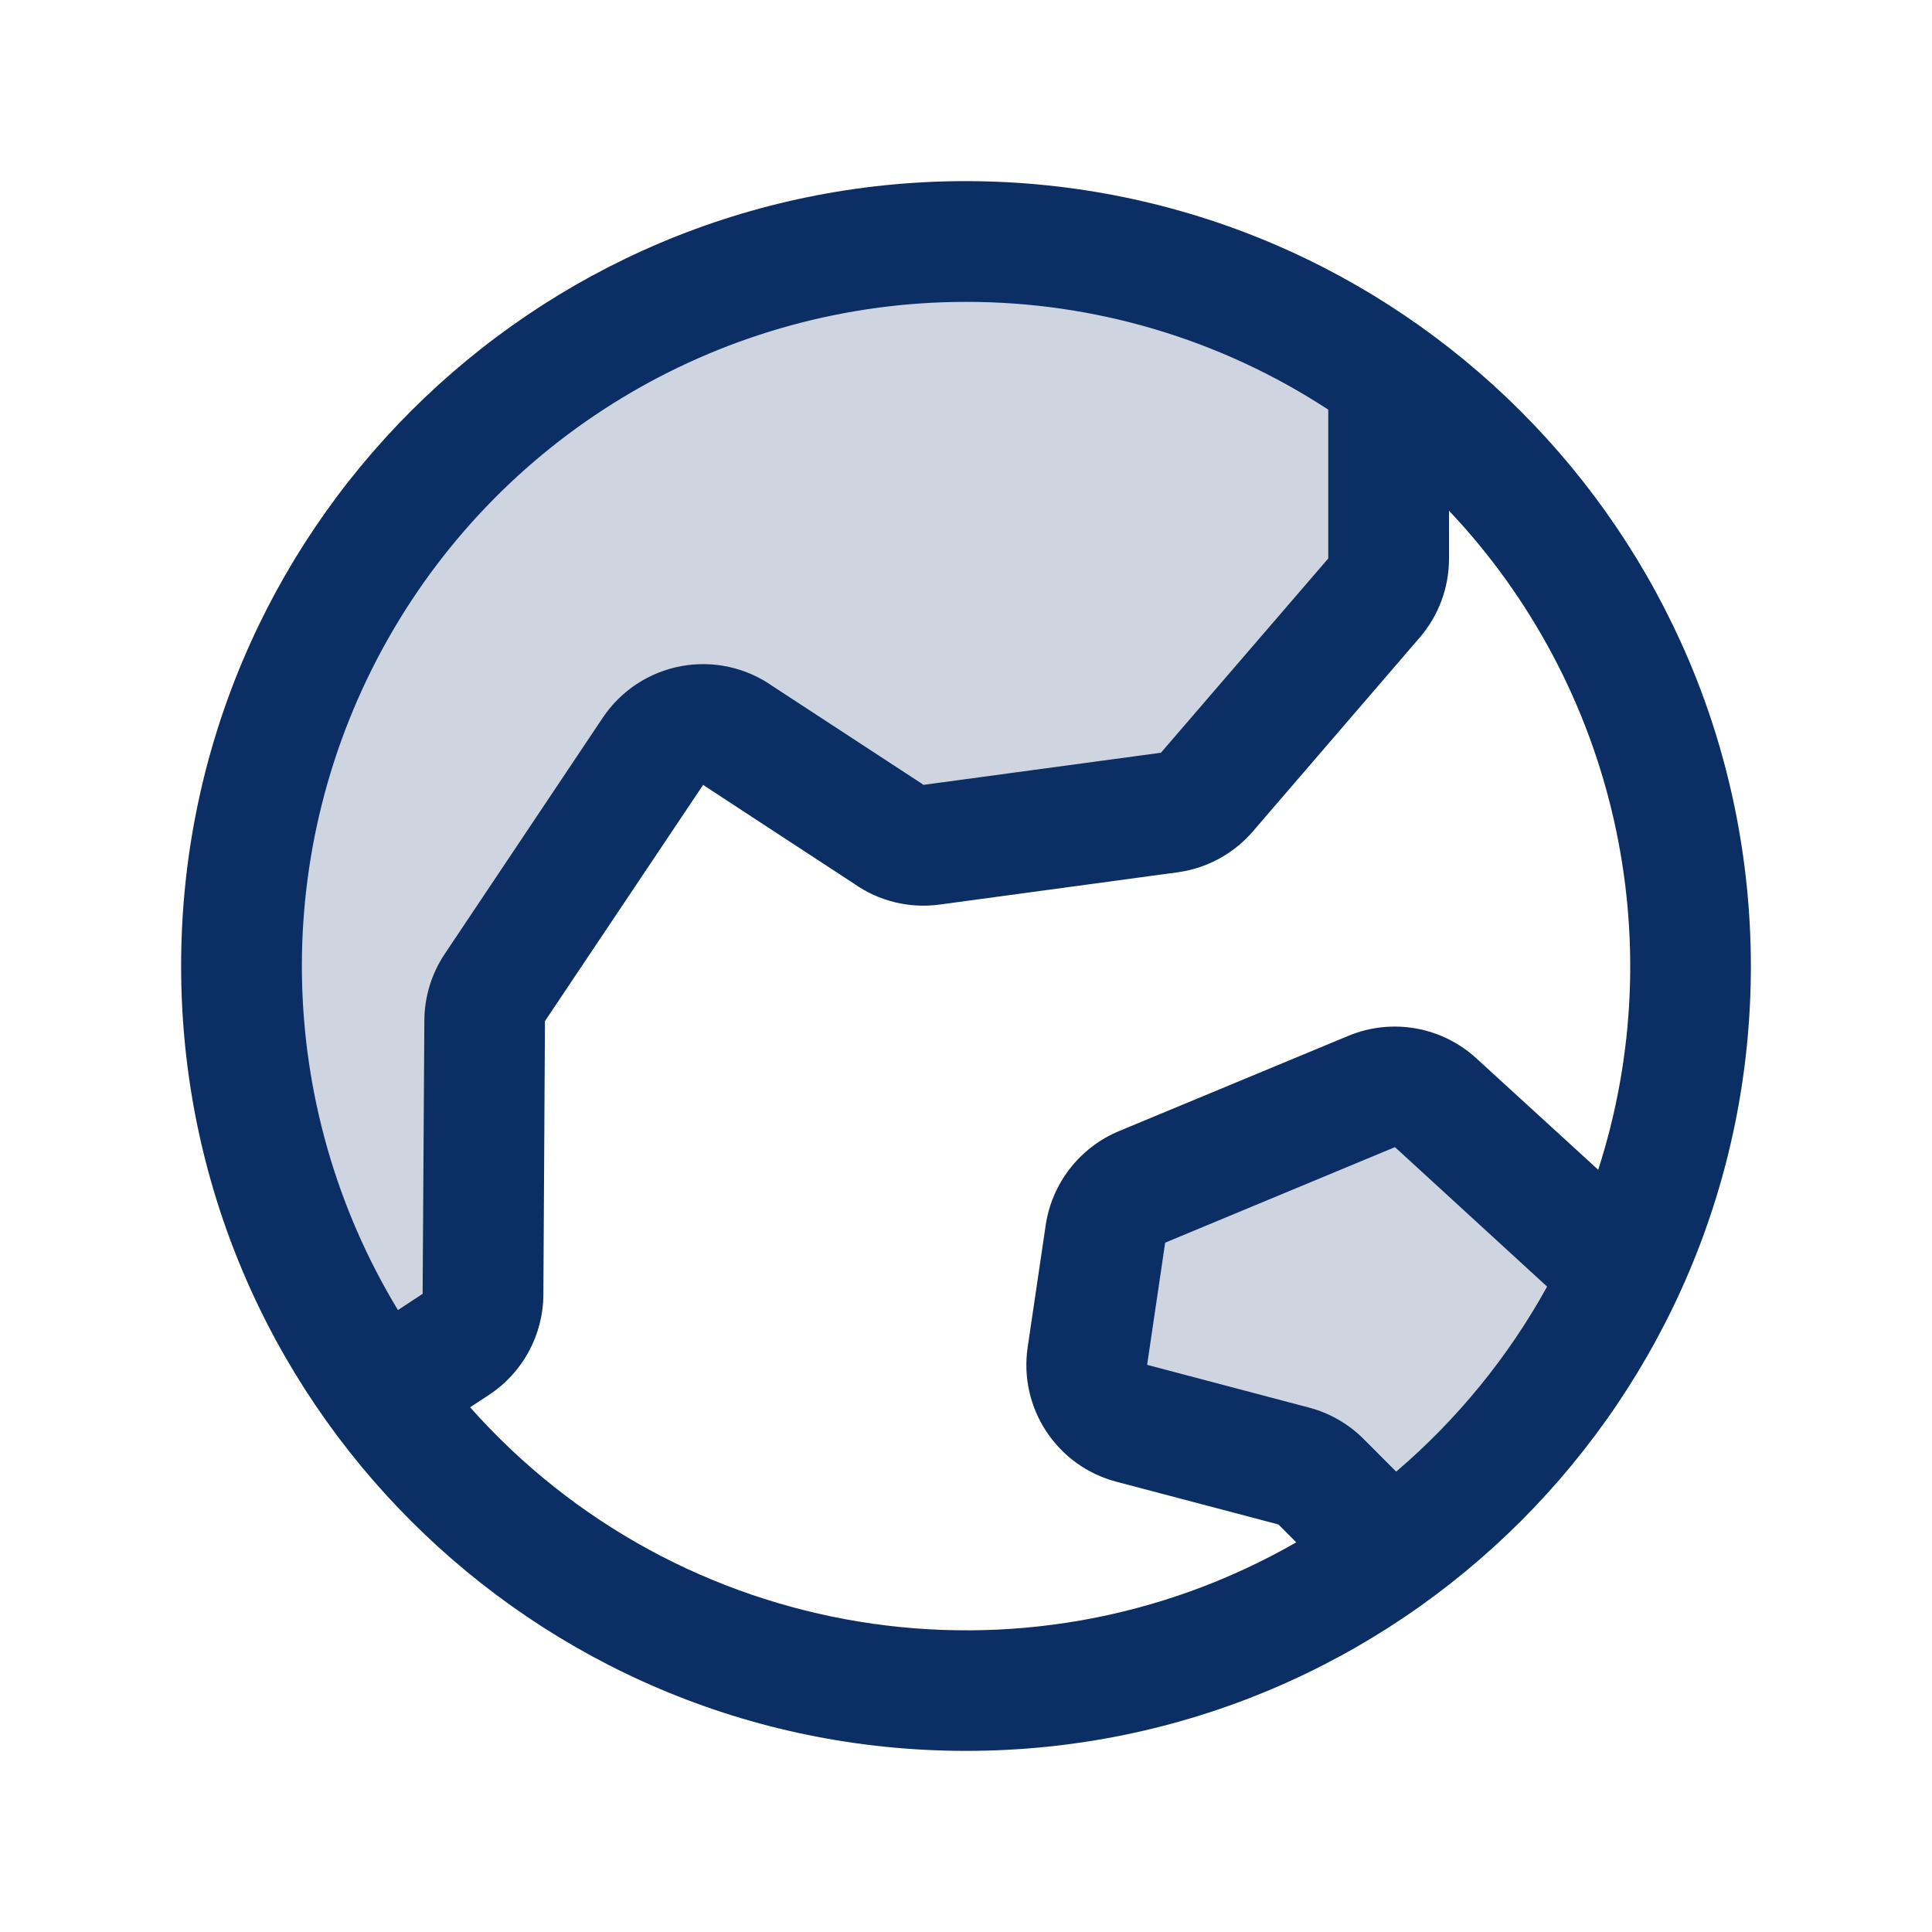
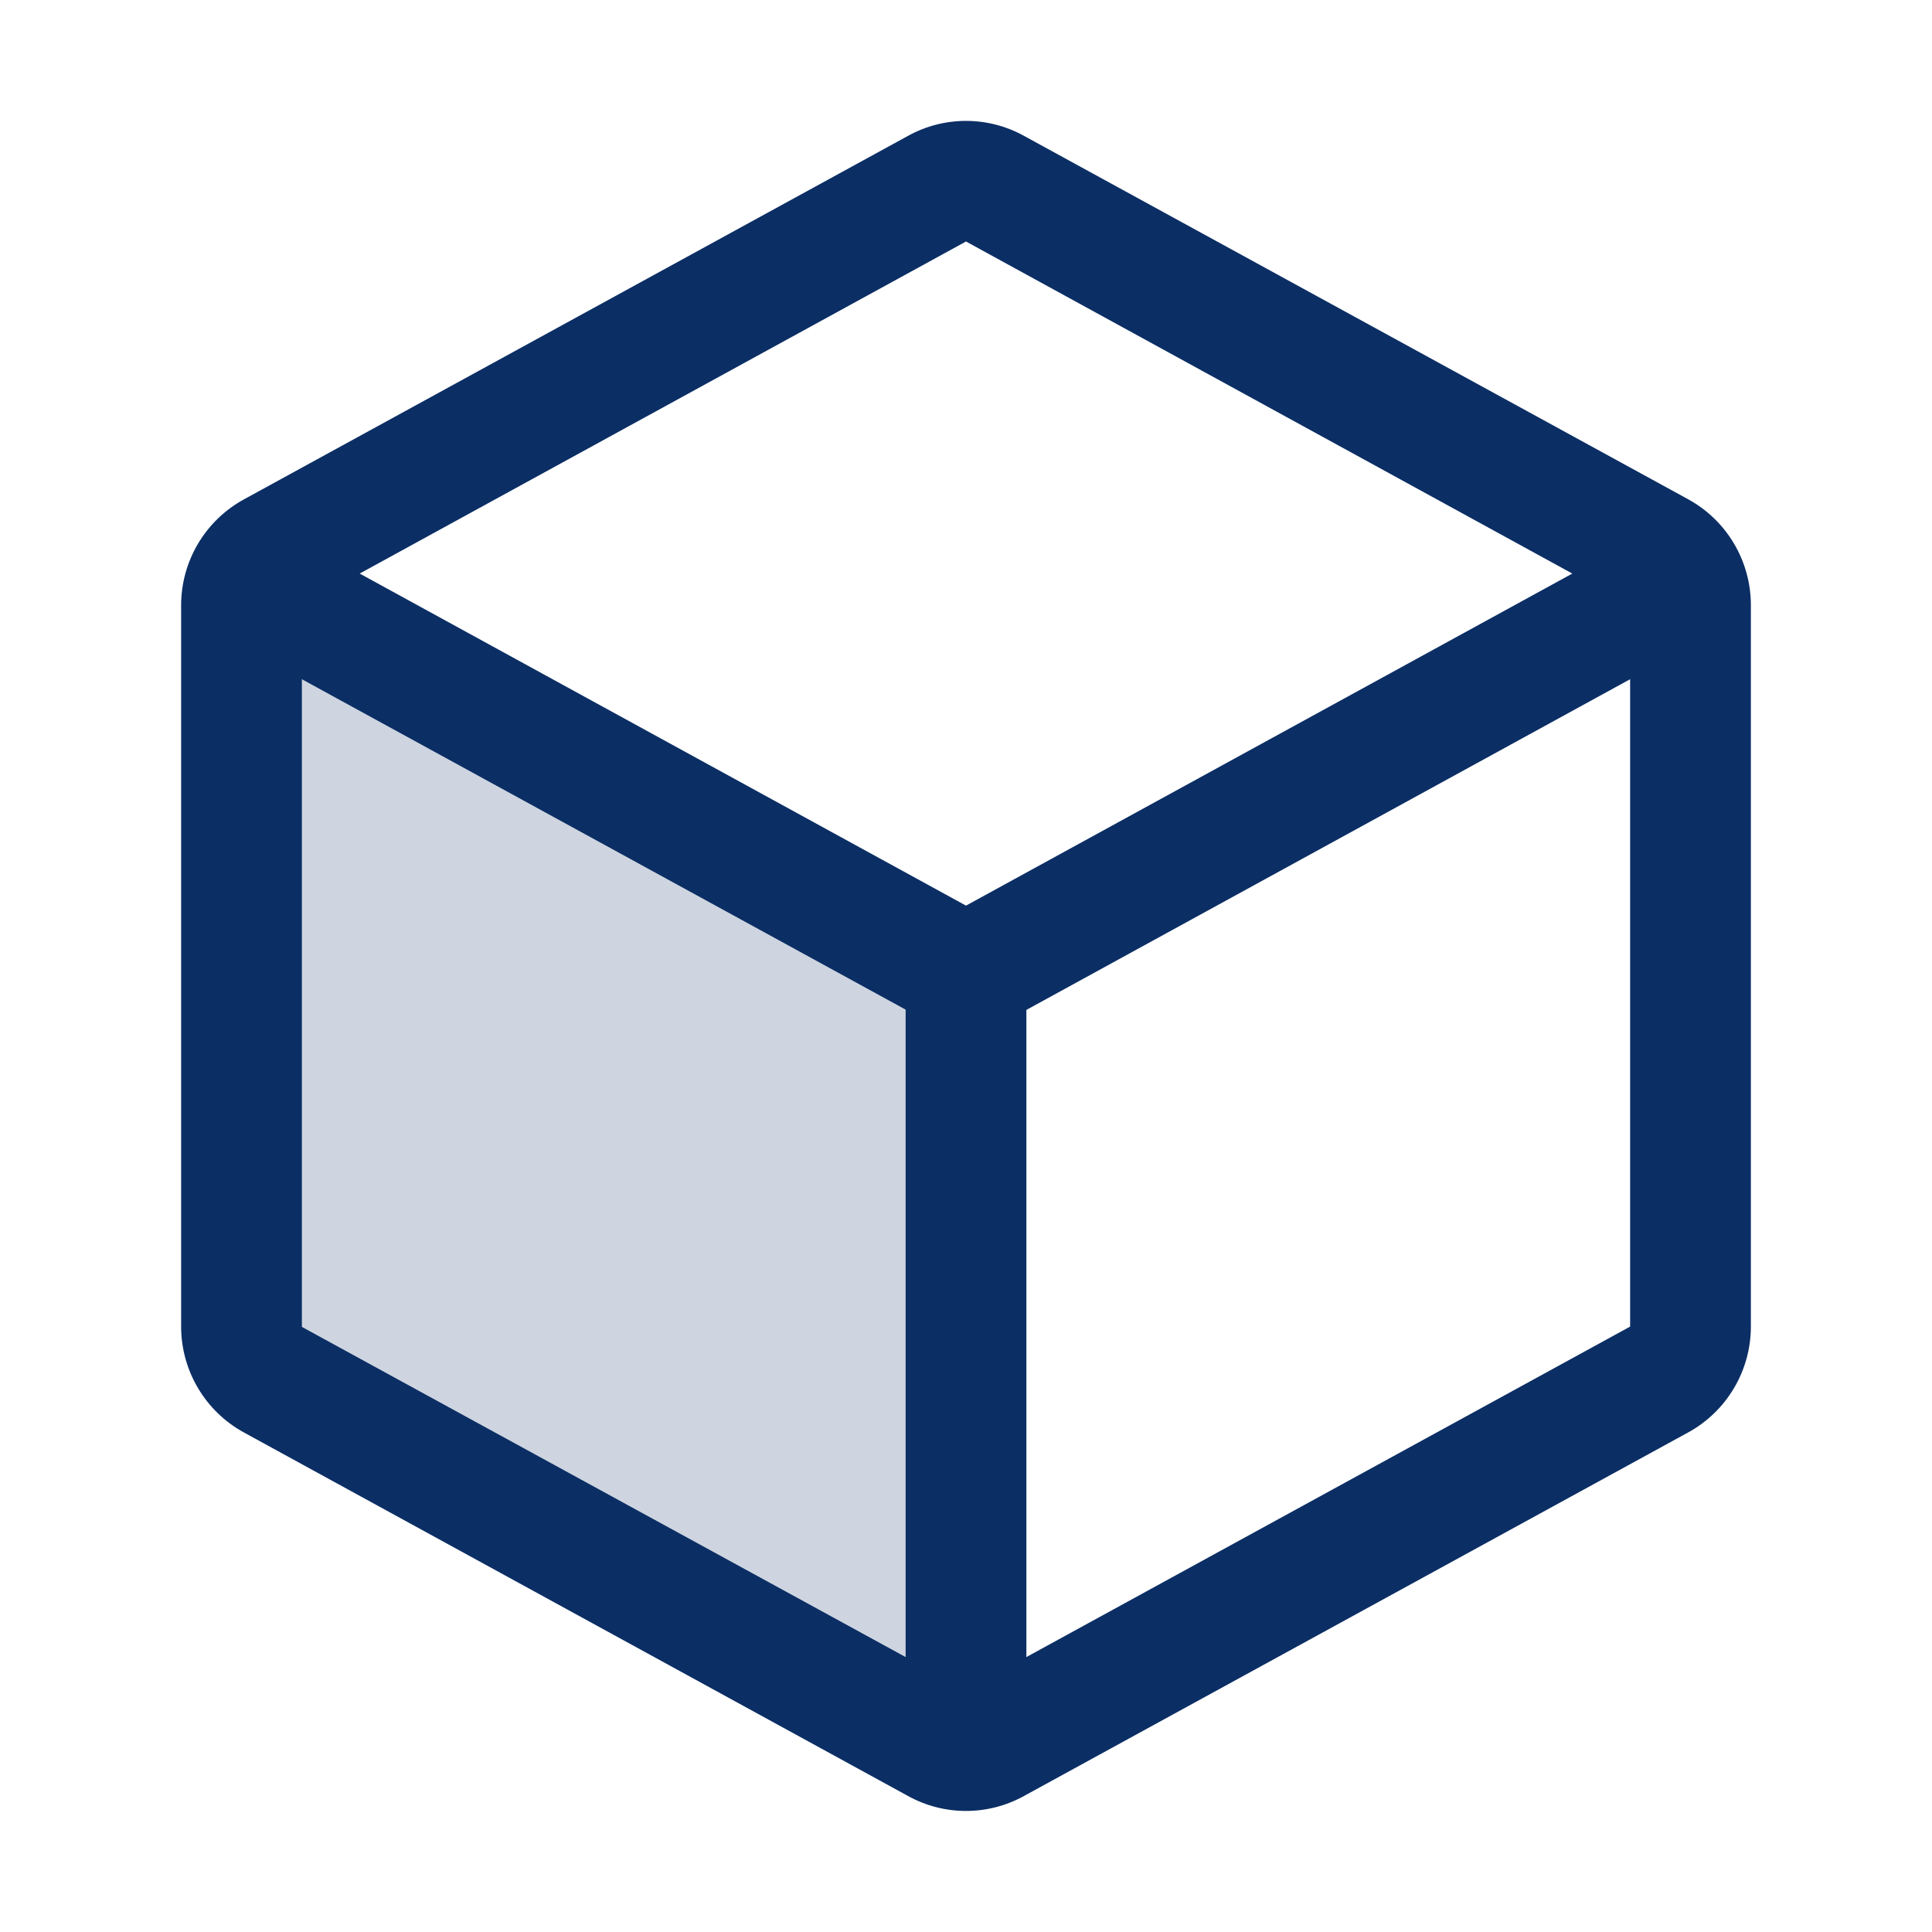
<svg xmlns="http://www.w3.org/2000/svg" viewBox="0 0 256 256" fill="#0B2E64">
-   <path d="M215,168.71a96.42,96.42,0,0,1-30.54,37l-9.36-9.37a8,8,0,0,0-3.63-2.09L150,188.59a8,8,0,0,1-5.88-8.9l2.38-16.2a8,8,0,0,1,4.84-6.22l30.46-12.66a8,8,0,0,1,8.47,1.49ZM159.89,105,182.06,79.2A8,8,0,0,0,184,74V50A96,96,0,0,0,50.49,184.65l9.92-6.52A8,8,0,0,0,64,171.49l.21-36.23a8.06,8.06,0,0,1,1.35-4.41l20.94-31.3a8,8,0,0,1,11.34-2l19.81,13a8.06,8.06,0,0,0,5.77,1.45l31.46-4.26A8,8,0,0,0,159.89,105Z" opacity="0.2" />
-   <path d="M128,24A104,104,0,1,0,232,128,104.11,104.11,0,0,0,128,24Zm0,16a87.5,87.5,0,0,1,48,14.28V74L153.83,99.74,122.36,104l-.31-.22L102.38,90.92A16,16,0,0,0,79.87,95.1L58.93,126.4a16,16,0,0,0-2.7,8.81L56,171.44l-3.27,2.15A88,88,0,0,1,128,40ZM62.29,186.47l2.52-1.65A16,16,0,0,0,72,171.53l.21-36.23L93.17,104a3.62,3.62,0,0,0,.32.22l19.67,12.87a15.94,15.94,0,0,0,11.35,2.77L156,115.59a16,16,0,0,0,10-5.41l22.17-25.76A16,16,0,0,0,192,74V67.67A87.87,87.87,0,0,1,211.77,155l-16.14-14.76a16,16,0,0,0-16.93-3l-30.46,12.65a16.08,16.08,0,0,0-9.68,12.45l-2.39,16.19a16,16,0,0,0,11.77,17.81L169.4,202l2.36,2.37A87.88,87.88,0,0,1,62.29,186.47ZM185,195l-4.3-4.31a16,16,0,0,0-7.26-4.18L152,180.85l2.39-16.19L184.84,152,205,170.48A88.43,88.43,0,0,1,185,195Z" />
+   <path d="M128,129.09V232a8,8,0,0,1-3.84-1l-88-48.16a8,8,0,0,1-4.16-7V80.2a8,8,0,0,1,.7-3.27Z" opacity="0.2" />
+   <path d="M223.68,66.15,135.68,18h0a15.88,15.88,0,0,0-15.36,0l-88,48.17a16,16,0,0,0-8.32,14v95.64a16,16,0,0,0,8.32,14l88,48.17a15.88,15.88,0,0,0,15.36,0l88-48.17a16,16,0,0,0,8.32-14V80.18A16,16,0,0,0,223.68,66.15ZM128,32h0l80.34,44L128,120,47.66,76ZM40,90l80,43.78v85.79L40,175.82Zm96,129.57V133.82L216,90v85.78Z" />
</svg>
